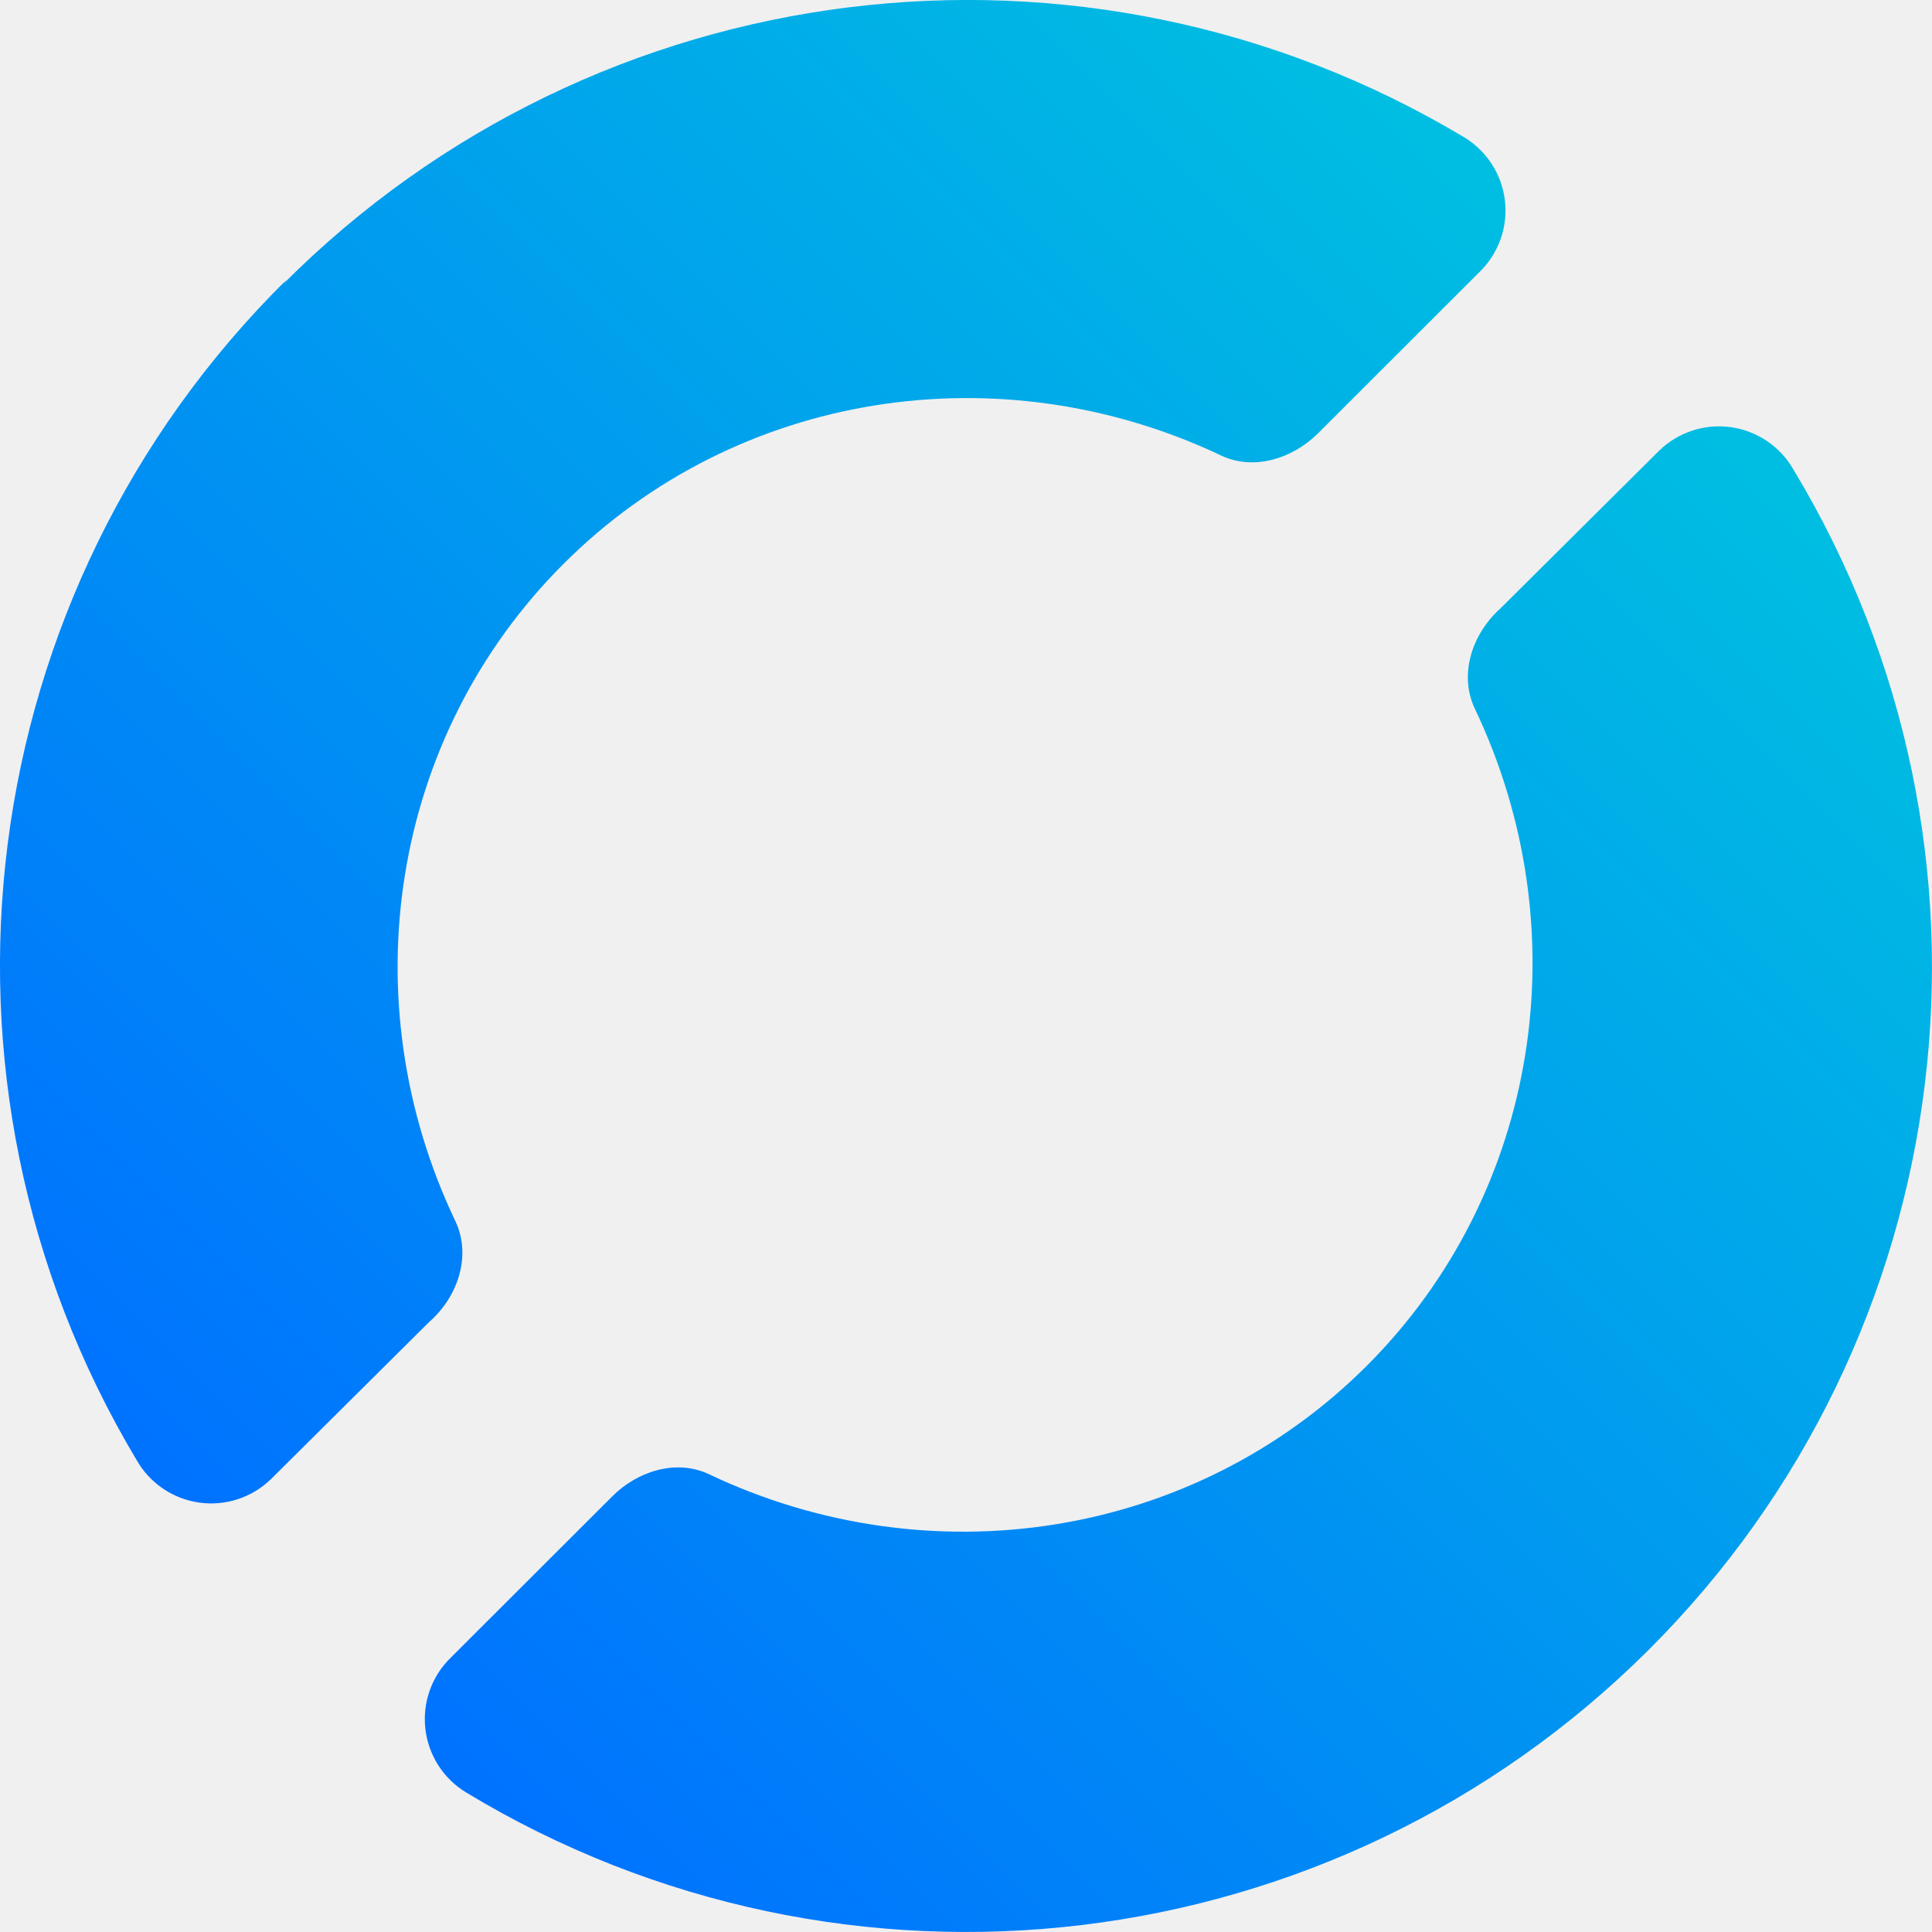
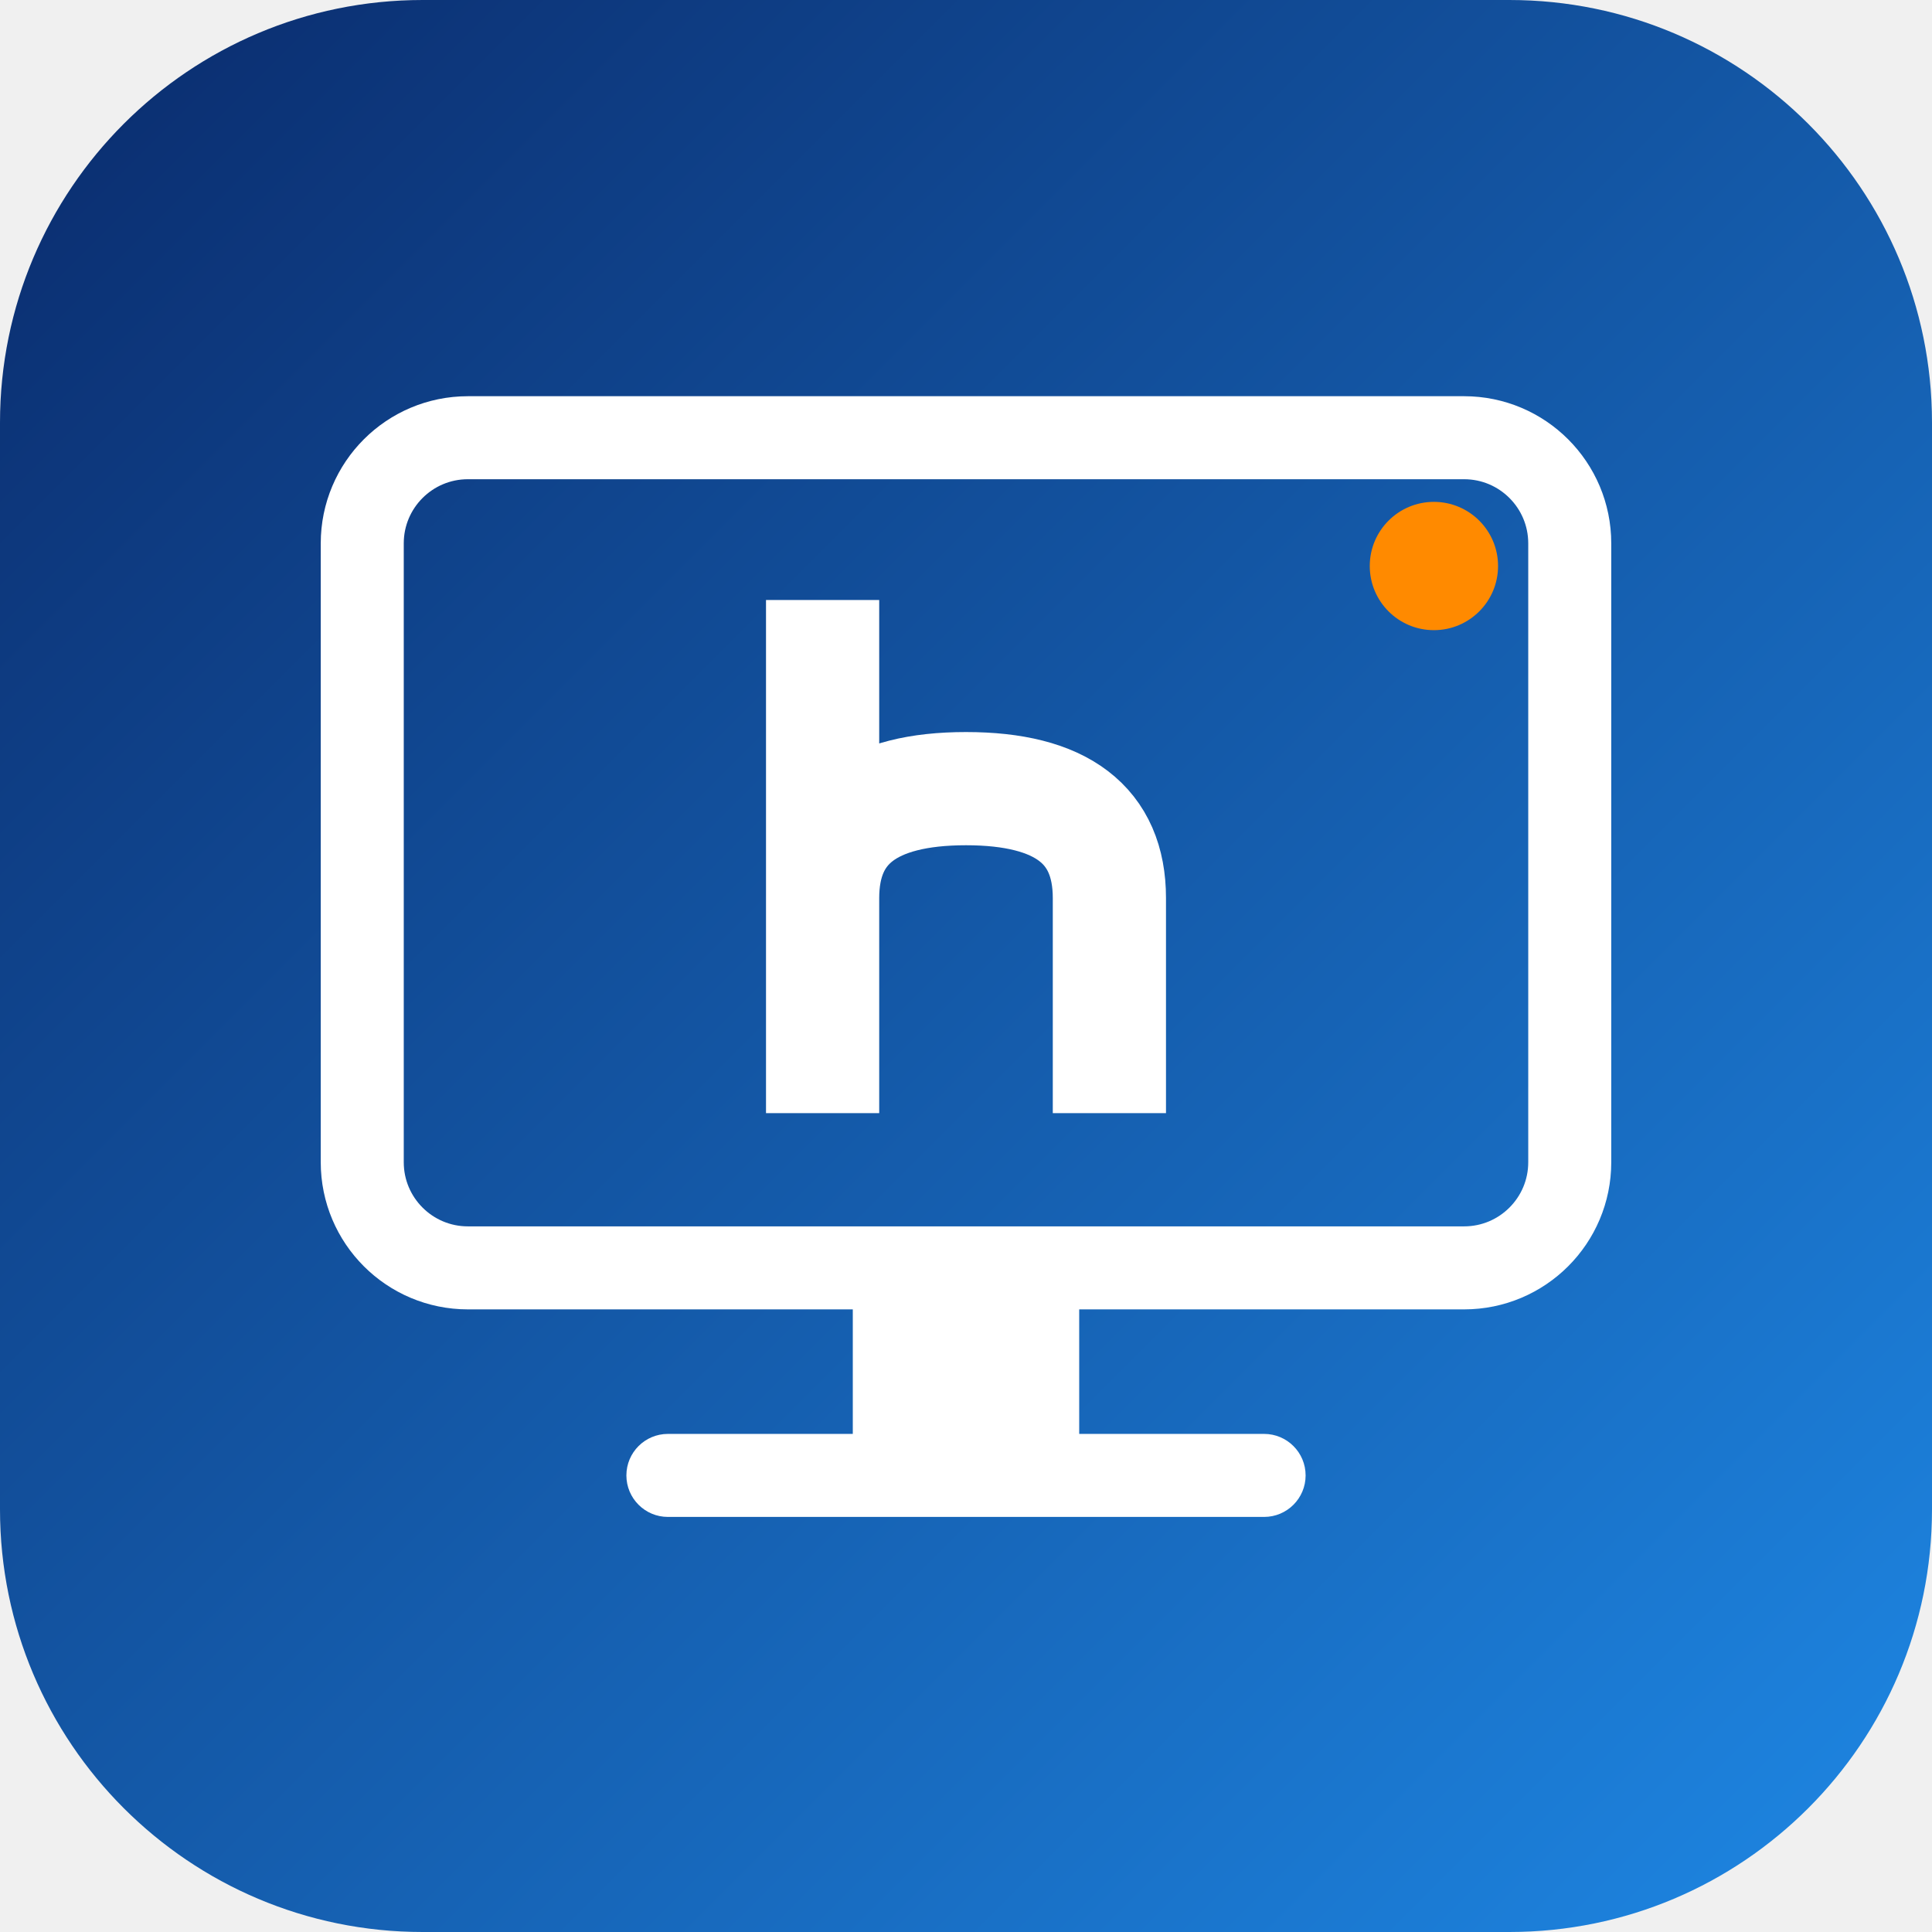
- <svg xmlns="http://www.w3.org/2000/svg" xmlns:xlink="http://www.w3.org/1999/xlink" xml:space="preserve" viewBox="66.993 897.484 26 26">
-   <linearGradient id="a" x1=".148" x2=".845" y1=".851" y2=".154" gradientTransform="matrix(26.301 0 0 26.331 90.674 911.757)" gradientUnits="userSpaceOnUse">
-     <stop offset="0" stop-color="#0071ff" />
-     <stop offset="1" stop-color="#00bfe1" />
-   </linearGradient>
+ <svg xmlns="http://www.w3.org/2000/svg" viewBox="0 0 1024 1024">
  <defs>
-     <linearGradient xlink:href="#a" id="b" x1=".148" x2=".845" y1=".851" y2=".154" gradientTransform="matrix(26.00048 0 0 25.99935 66.993 897.485)" gradientUnits="userSpaceOnUse" />
+     <linearGradient id="g" x1="0" y1="0" x2="1" y2="1">
+       <stop offset="0" stop-color="#0A2A6B" />
+       <stop offset="1" stop-color="#1E88E5" />
+     </linearGradient>
  </defs>
-   <path fill="url(#b)" d="m89.318 903.552-2.135 2.122c-.376.337-.558.879-.347 1.337 1.422 2.976.882 6.524-1.452 8.856-2.335 2.331-5.887 2.87-8.866 1.449-.439-.197-.954-.03-1.292.312l-2.17 2.167a1.154 1.154 0 0 0 .208 1.81 13.005 13.005 0 0 0 15.91-1.912 12.97 12.97 0 0 0 1.956-15.887 1.154 1.154 0 0 0-1.812-.254zm-18.467-2.305a12.969 12.969 0 0 0-2.02 15.885 1.154 1.154 0 0 0 1.812.254l2.124-2.11c.385-.336.572-.884.359-1.348-1.423-2.976-.884-6.524 1.451-8.856 2.334-2.332 5.887-2.871 8.866-1.45.434.194.942.033 1.281-.3l2.182-2.18a1.152 1.152 0 0 0-.208-1.81 13.009 13.009 0 0 0-15.893 1.973z" />
+   <rect width="1024" height="1024" rx="224" fill="url(#g)" />
+   <rect x="192" y="232" width="640" height="440" rx="56" fill="none" stroke="#fff" stroke-width="44" />
+   <rect x="452" y="672" width="120" height="96" fill="#fff" />
+   <rect x="332" y="760" width="360" height="44" rx="22" fill="#fff" />
+   <path d="M436 318 V590 M436 476 Q436 418 512 418 Q588 418 588 476 V590" fill="none" stroke="#fff" stroke-width="60" />
+   <circle cx="760" cy="300" r="34" fill="#FF8A00" />
</svg>
